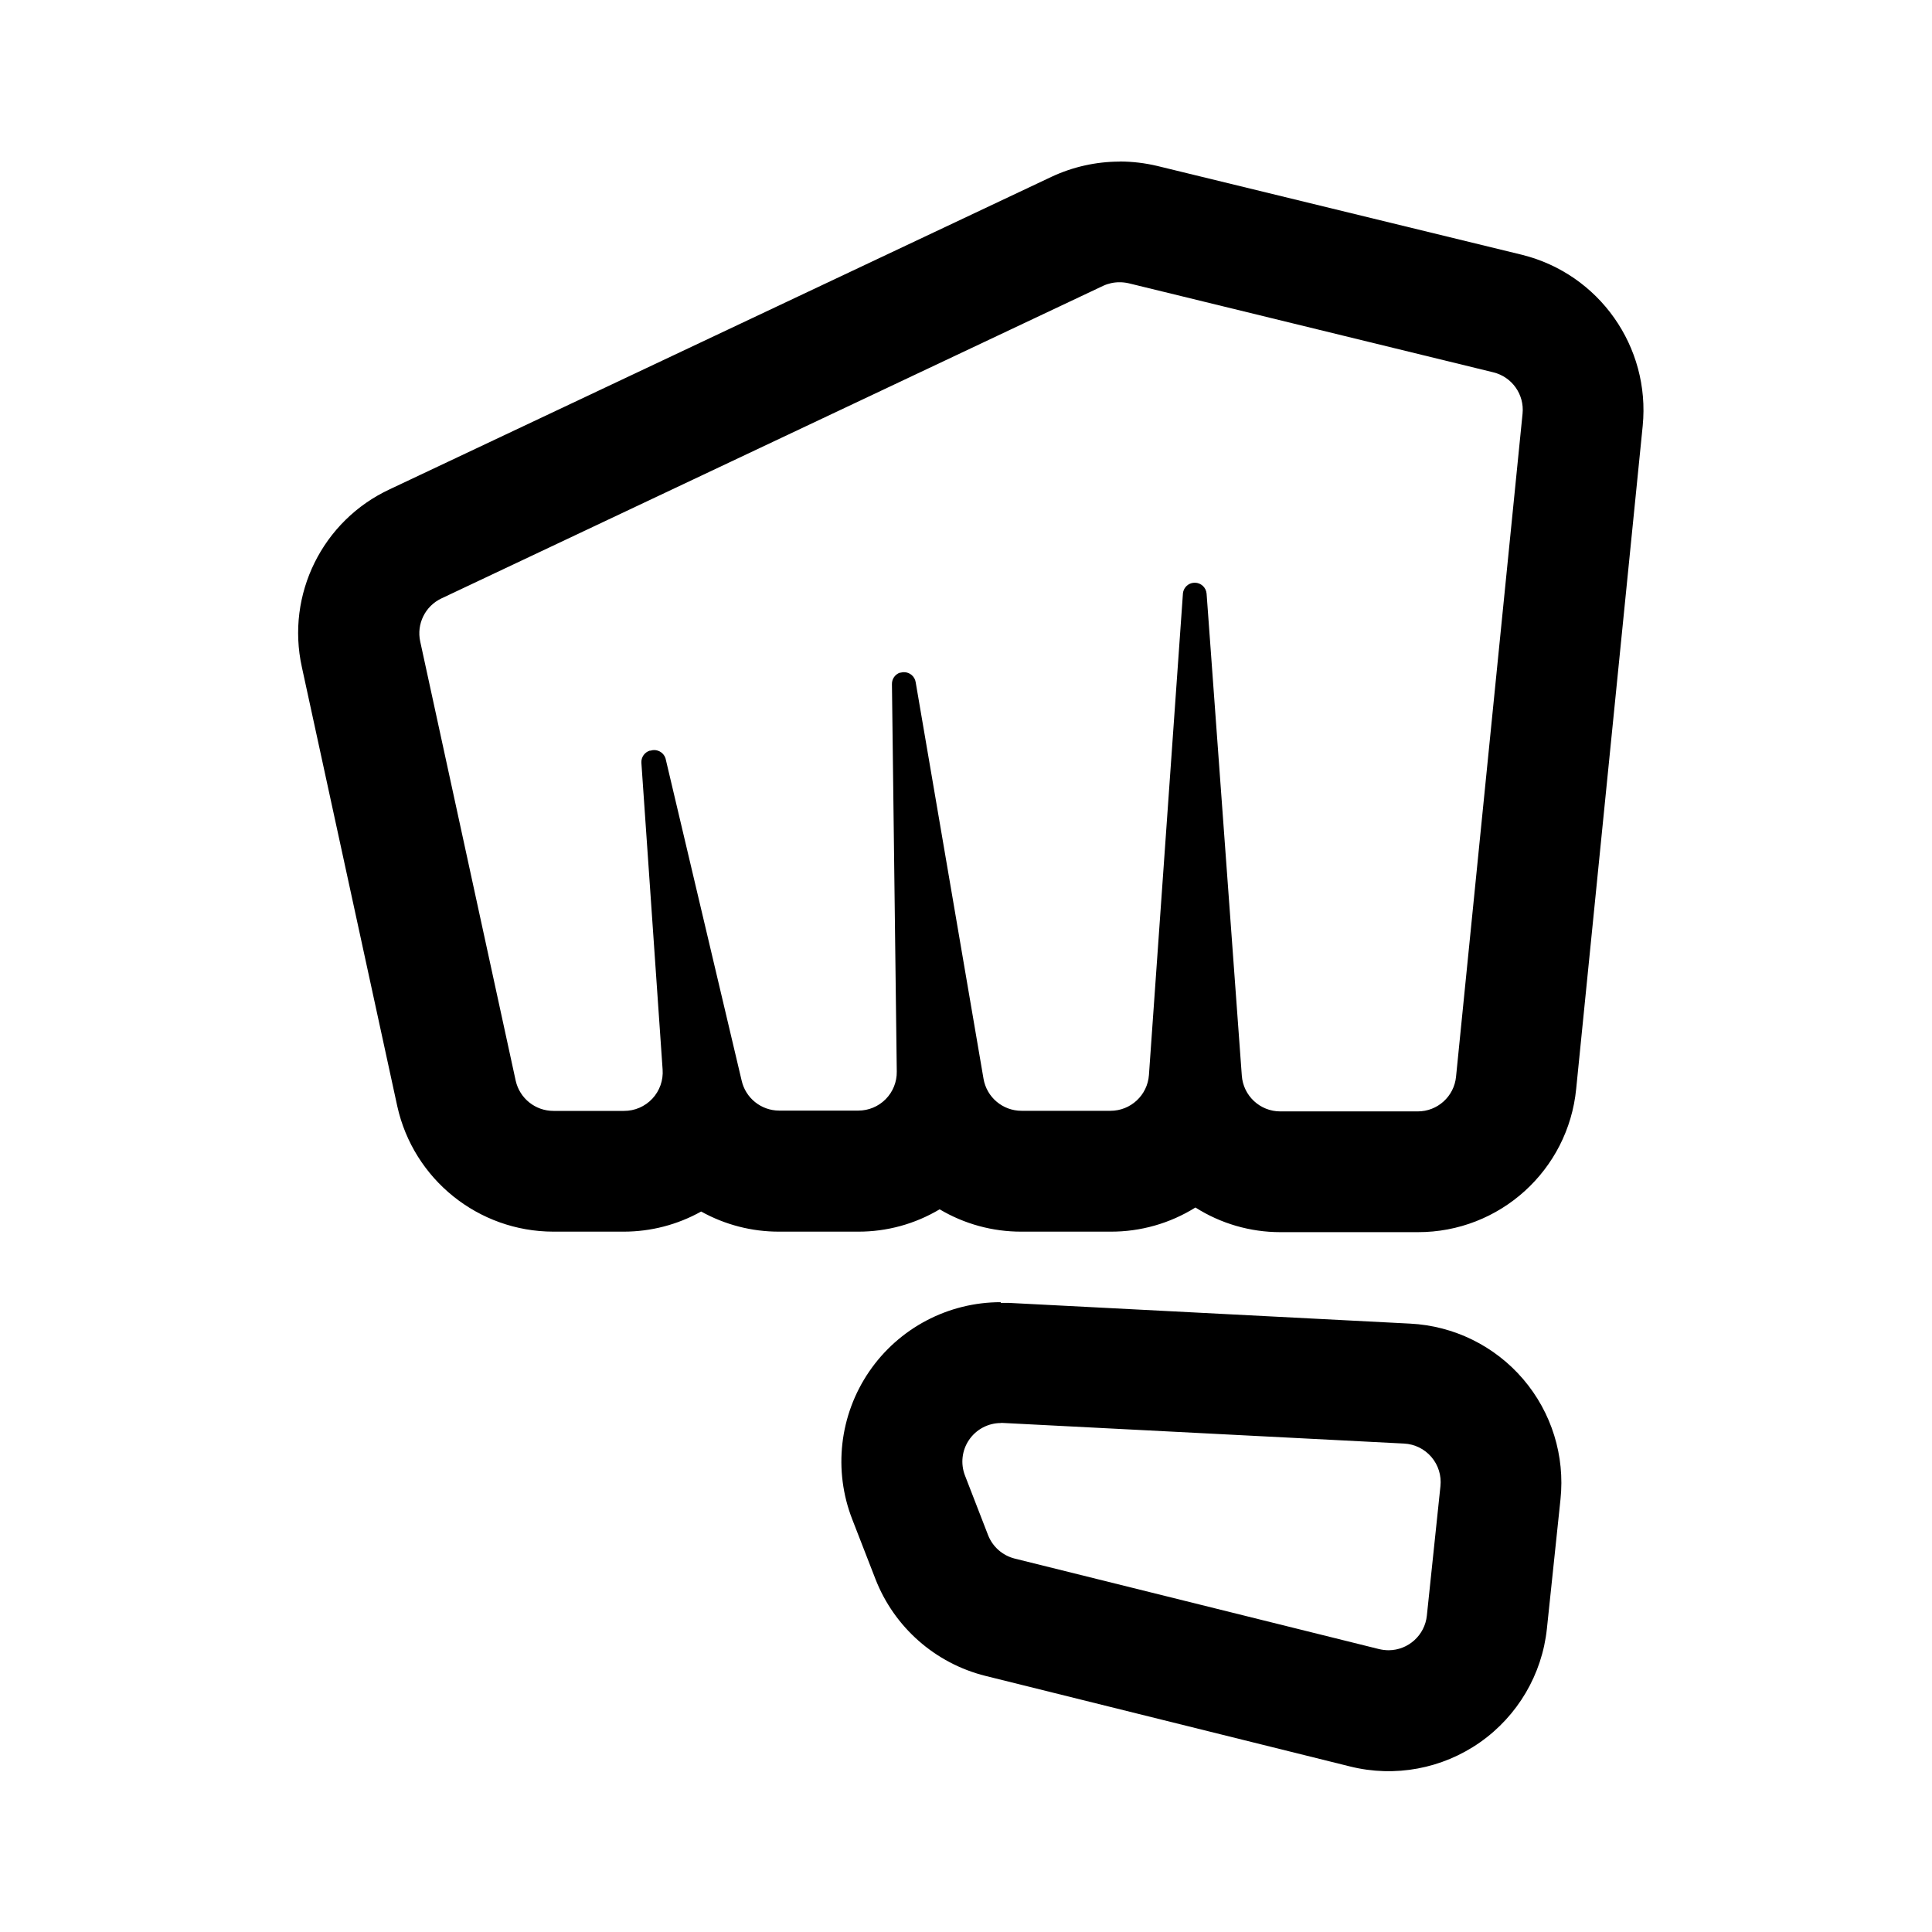
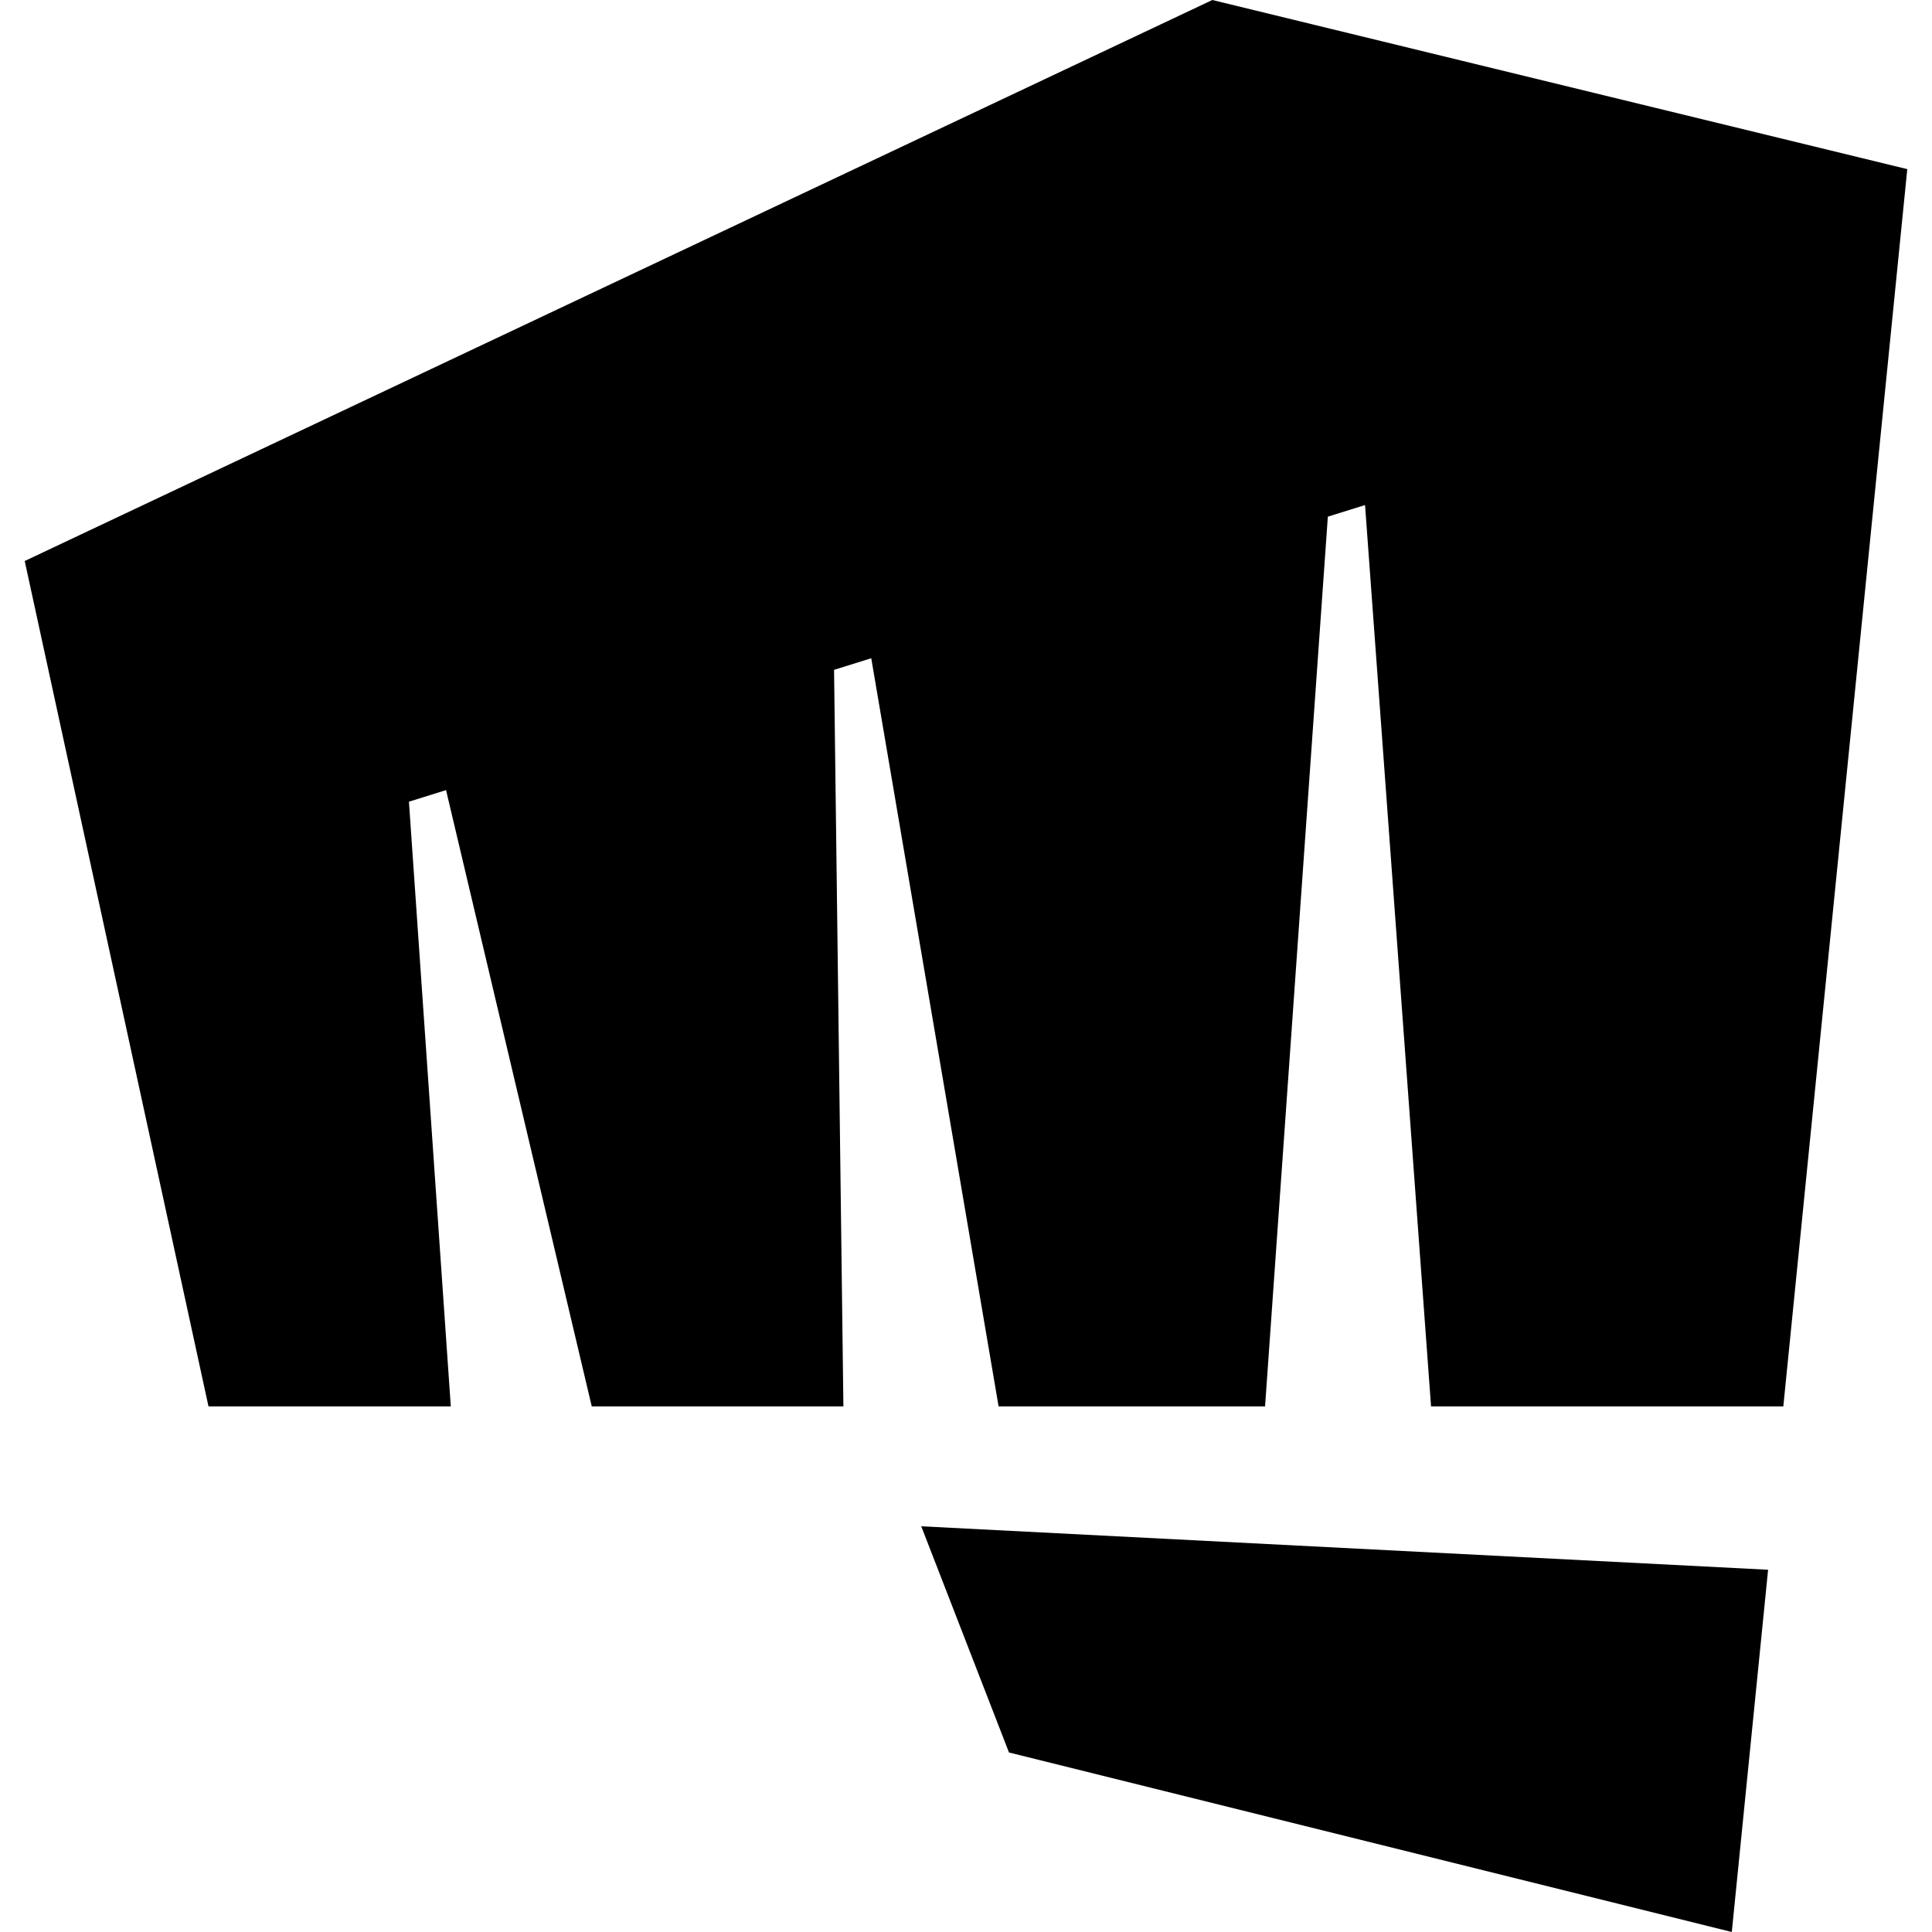
- <svg xmlns="http://www.w3.org/2000/svg" fill="#000000" width="800px" height="800px" viewBox="0 0 192 192" data-name="Layer 1">
-   <path d="M0 0h192v192H0z" style="fill:none" />
-   <path d="M111.25 28.05a4 4 0 0 1 .91.1L148.4 37a3.83 3.83 0 0 1 2.91 4.11L144.7 107a3.82 3.82 0 0 1-3.81 3.45h-13.66a3.83 3.83 0 0 1-3.82-3.55l-3.5-47.9a1.18 1.18 0 0 0-1.17-1.09 1.34 1.34 0 0 0-.35.05 1.18 1.18 0 0 0-.83 1l-3.38 47.87a3.83 3.83 0 0 1-3.82 3.56h-8.84a3.83 3.83 0 0 1-3.78-3.19L91 67.8a1.18 1.18 0 0 0-1.16-1 1.48 1.48 0 0 0-.35.05h-.06a1.18 1.18 0 0 0-.79 1.15l.48 38.49a3.82 3.82 0 0 1-3.83 3.88h-7.86a3.83 3.83 0 0 1-3.73-3l-7.56-32a1.19 1.19 0 0 0-1.14-.83 1.12 1.12 0 0 0-.35.06h-.08a1.19 1.19 0 0 0-.83 1.21l2.11 30.48A3.83 3.83 0 0 1 62 110.4h-7a3.84 3.84 0 0 1-3.75-3l-9.49-43.65a3.83 3.83 0 0 1 2.11-4.28l65.75-31.06a3.84 3.84 0 0 1 1.63-.36m-11.8 113.36h.2l39.89 2.05a3.83 3.83 0 0 1 3.61 4.23l-1.35 12.86A3.84 3.84 0 0 1 138 164a4.29 4.29 0 0 1-.93-.11l-36.23-9a3.85 3.85 0 0 1-2.65-2.34l-2.29-5.91a3.83 3.83 0 0 1 3.56-5.22m11.8-125.36a16 16 0 0 0-6.76 1.51L38.74 48.62A15.75 15.75 0 0 0 30 66.3l9.48 43.63A15.91 15.91 0 0 0 55 122.4h7a15.79 15.79 0 0 0 7.68-2 15.86 15.86 0 0 0 7.73 2h7.86a15.71 15.71 0 0 0 8.11-2.22 15.82 15.82 0 0 0 8.12 2.22h8.84a15.8 15.8 0 0 0 8.46-2.4 15.74 15.74 0 0 0 8.43 2.45h13.66a15.78 15.78 0 0 0 15.75-14.25l6.61-65.88a15.91 15.91 0 0 0-12-17L115 16.49a16.21 16.21 0 0 0-3.74-.44ZM99.45 129.41A15.83 15.83 0 0 0 84.7 151l2.3 5.92a15.85 15.85 0 0 0 10.94 9.63l36.23 9a15.82 15.82 0 0 0 19.56-13.7l1.35-12.85a15.82 15.82 0 0 0-14.93-17.46l-39.88-2.06h-.82Z" />
+ <svg xmlns="http://www.w3.org/2000/svg" fill="#000000" width="800px" height="800px" viewBox="0 0 24 24" role="img">
+   <path d="M12.534 21.77l-1.09-2.81 10.52.54-.451 4.5zM15.06 0L.307 6.969 2.59 17.471H5.6l-.52-7.512.461-.144 1.81 7.656h3.126l-.116-9.15.462-.144 1.582 9.294h3.31l.78-11.053.462-.144.82 11.197h4.376l1.54-15.37Z" />
</svg>
